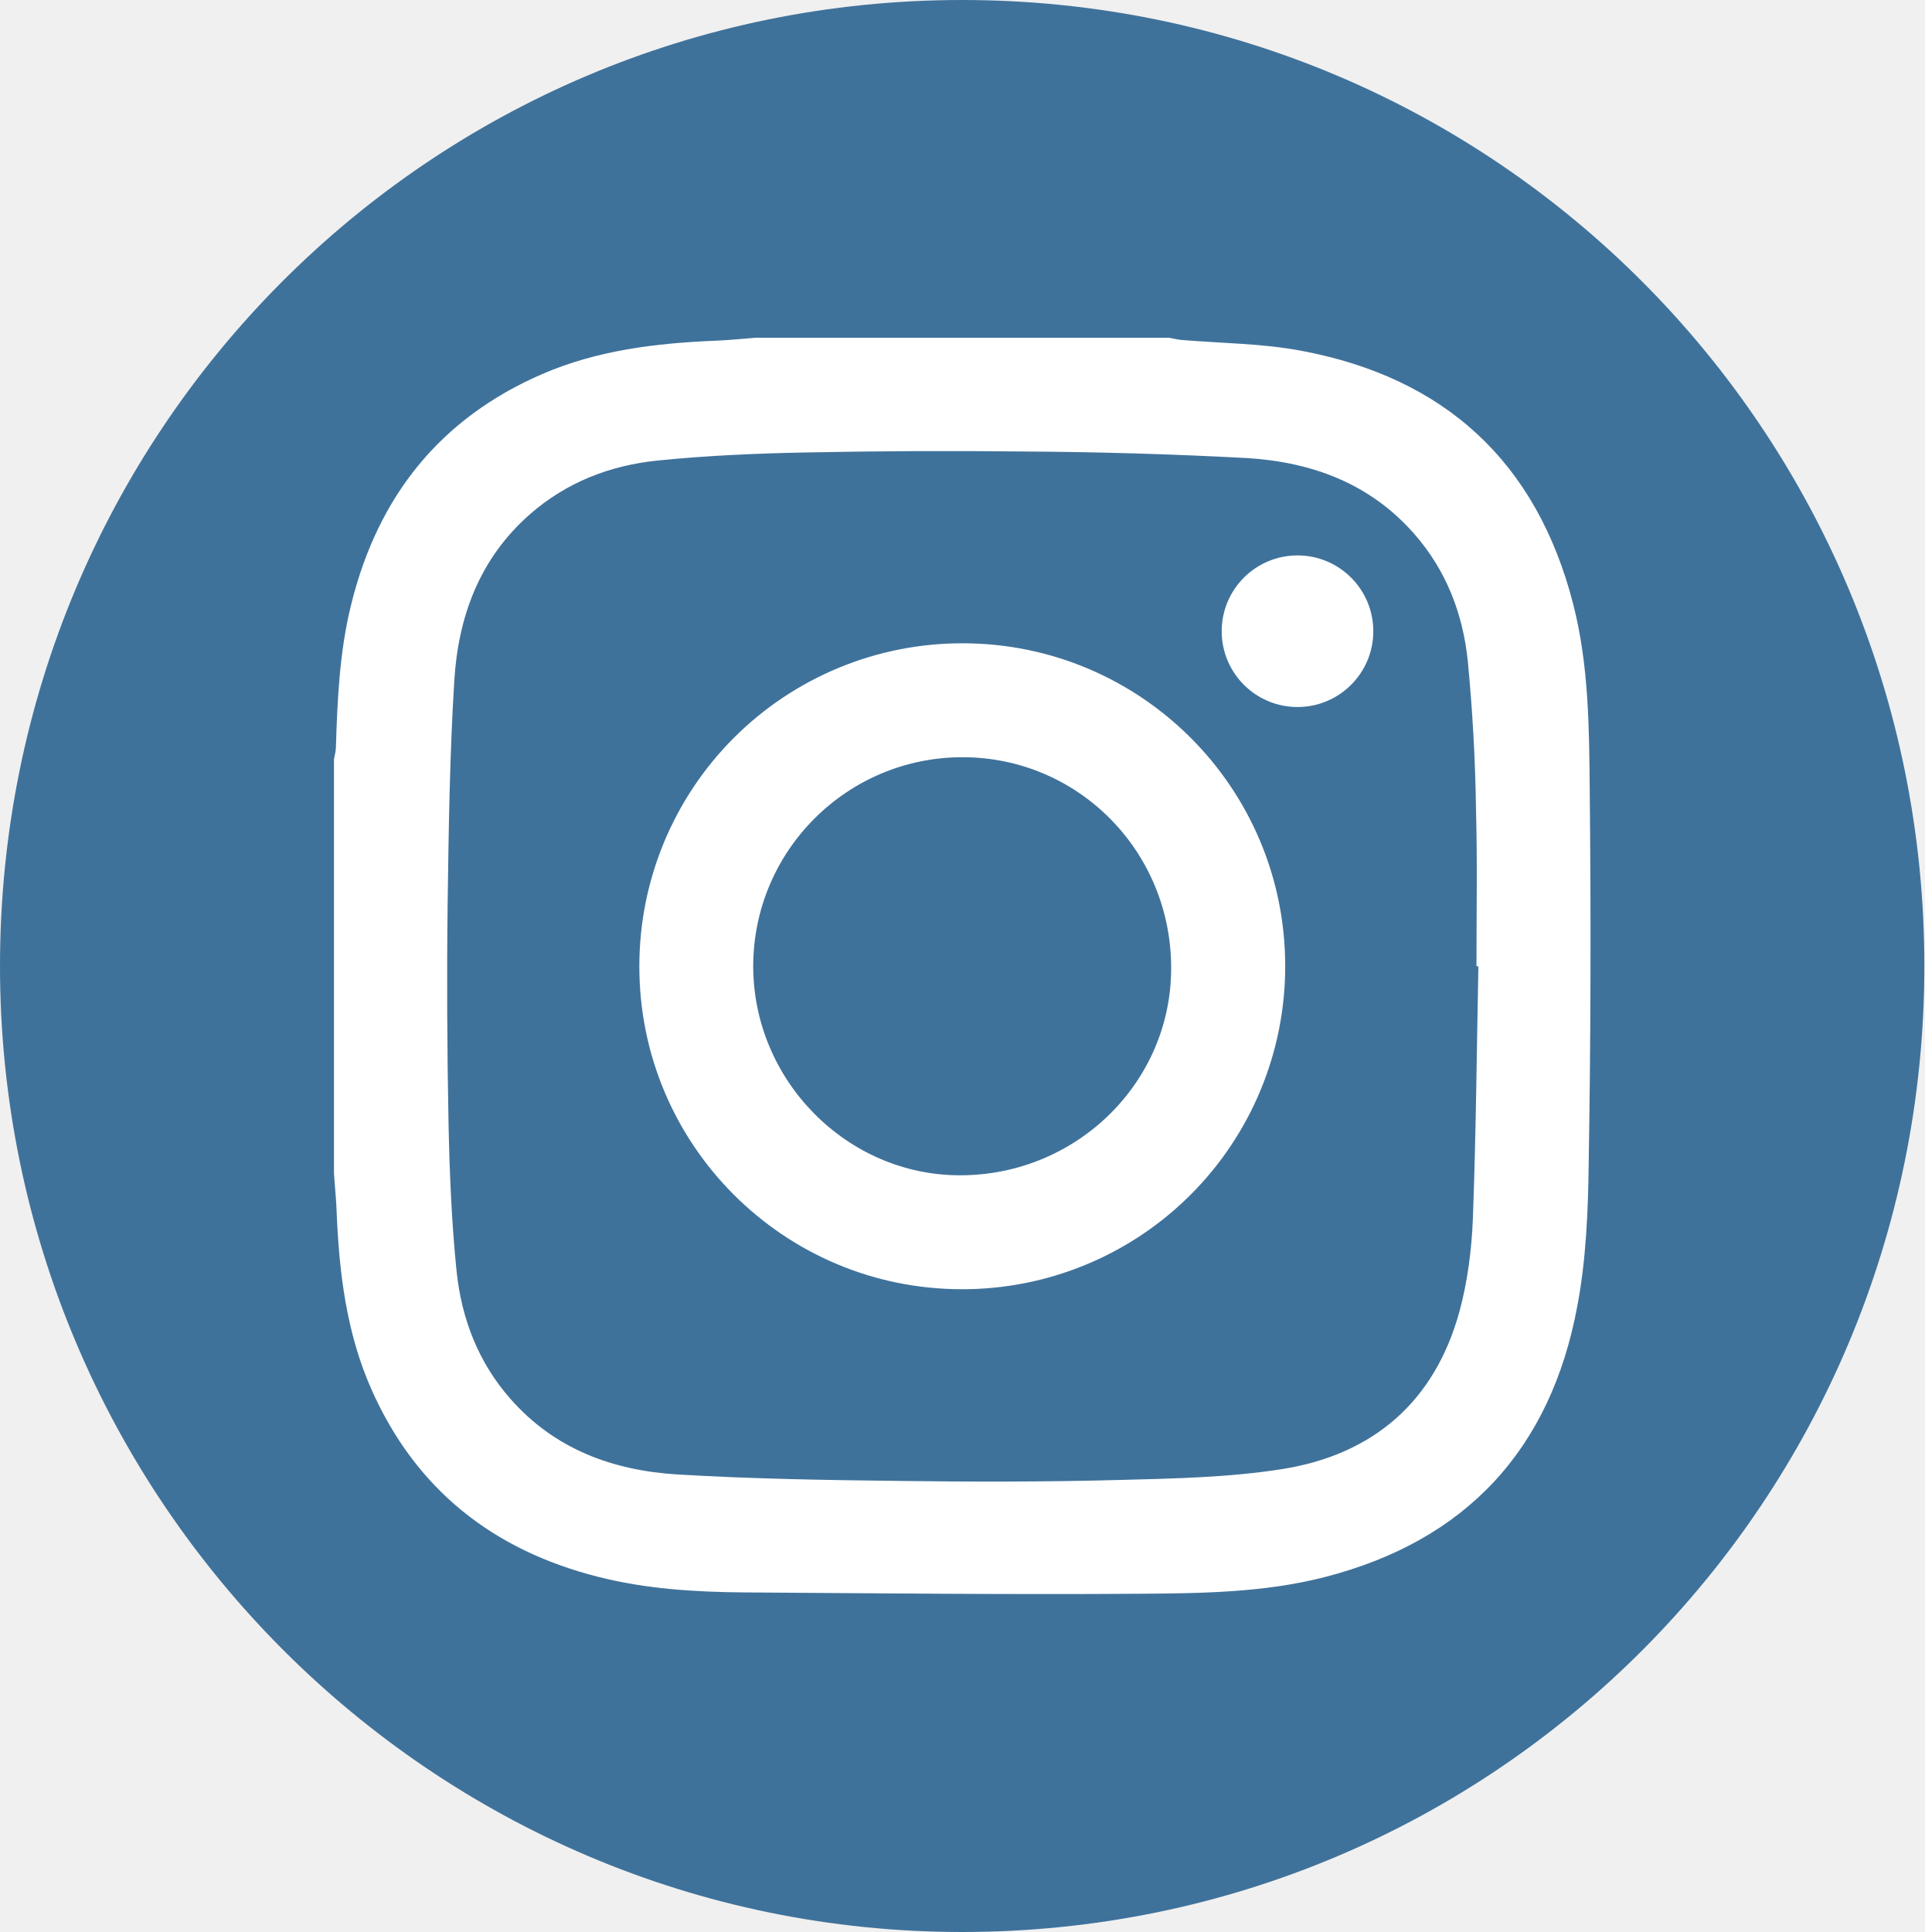
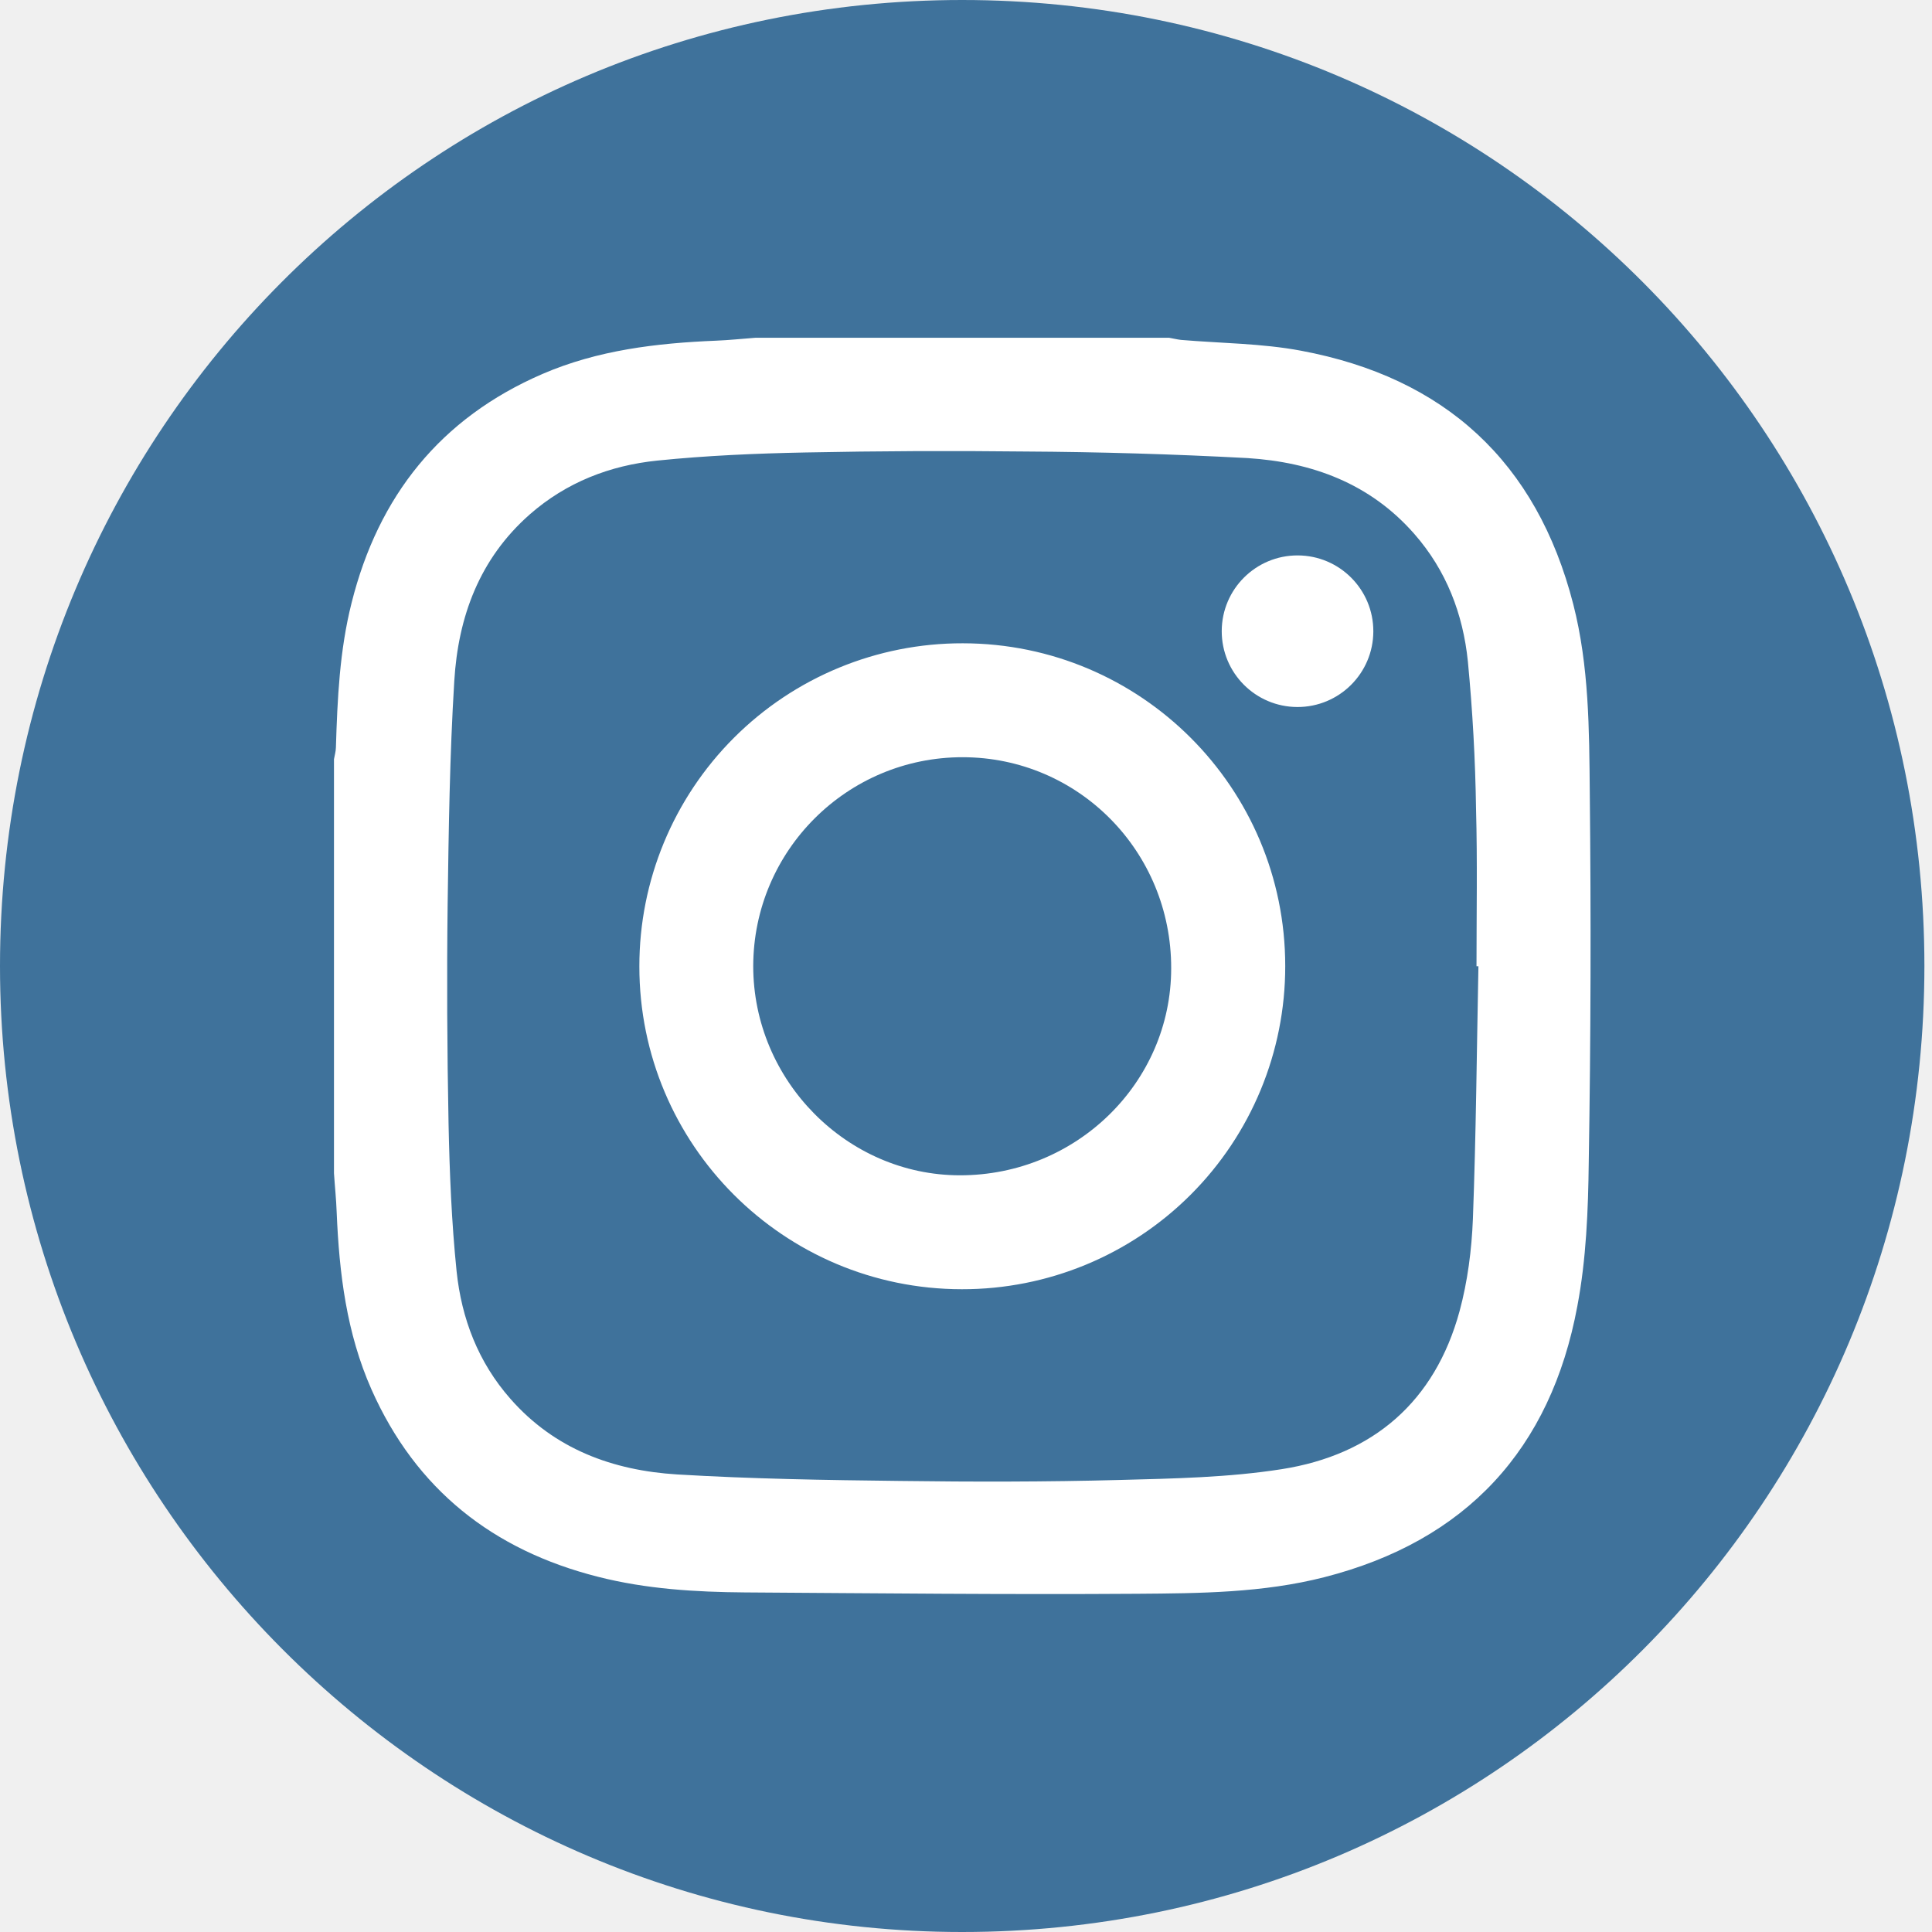
- <svg xmlns="http://www.w3.org/2000/svg" width="29.883" height="30">
+ <svg xmlns="http://www.w3.org/2000/svg" width="30" height="30">
  <path fill="#3F729B" d="M14.94 0C6.655 0 0 6.71 0 15c0 8.287 6.712 15 14.939 15 8.292 0 14.943-6.713 14.943-15 0-8.29-6.653-15-14.942-15z" />
  <g fill="#FFF">
    <path d="M5.186 18.218v-6.429c.01-.06.029-.121.03-.182.023-.754.057-1.507.243-2.244.416-1.662 1.38-2.871 2.964-3.556.859-.371 1.773-.479 2.697-.517.204-.008.405-.03.608-.045h6.427c.061.01.121.026.183.033.622.053 1.254.053 1.865.168 2.229.417 3.659 1.723 4.227 3.938.245.958.247 1.942.256 2.92.02 1.915.016 3.832-.016 5.746-.009.745-.039 1.502-.177 2.231-.413 2.223-1.726 3.647-3.931 4.21-.952.243-1.93.25-2.9.257-2.033.014-4.064-.008-6.095-.021-.768-.006-1.534-.052-2.282-.243-1.631-.413-2.827-1.356-3.516-2.907-.388-.875-.502-1.806-.541-2.75-.007-.205-.029-.406-.042-.609zm17.771-3.214h-.03c0-.814.015-1.626-.007-2.438a28.357 28.357 0 0 0-.127-2.296c-.075-.736-.334-1.413-.833-1.981-.688-.784-1.59-1.113-2.59-1.176a72.537 72.537 0 0 0-3.458-.102 107.614 107.614 0 0 0-3.409.015c-.765.015-1.534.048-2.297.126-.733.075-1.41.336-1.979.835-.783.689-1.113 1.591-1.173 2.589-.071 1.151-.087 2.307-.103 3.462-.014 1.134-.008 2.271.014 3.406.016.766.047 1.534.125 2.296.077.735.335 1.412.835 1.98.688.784 1.592 1.113 2.589 1.175 1.15.069 2.305.088 3.459.101 1.135.015 2.274.015 3.406-.015.845-.022 1.696-.038 2.525-.168 1.416-.223 2.376-1.046 2.76-2.453.125-.461.188-.951.207-1.431.049-1.306.06-2.615.086-3.925z" />
    <path d="M19.957 15.001a5.012 5.012 0 0 1-5.022 5.018 5.01 5.01 0 0 1-5.007-5.012 5.012 5.012 0 0 1 5.022-5.018 5.011 5.011 0 0 1 5.007 5.012zm-8.261 0c0 1.774 1.452 3.248 3.209 3.249 1.81.002 3.281-1.44 3.281-3.214.004-1.816-1.441-3.276-3.237-3.278a3.25 3.25 0 0 0-3.253 3.243zm9.629-5.196a1.176 1.176 0 0 1-2.354-.007 1.177 1.177 0 1 1 2.354.007z" />
  </g>
</svg>
